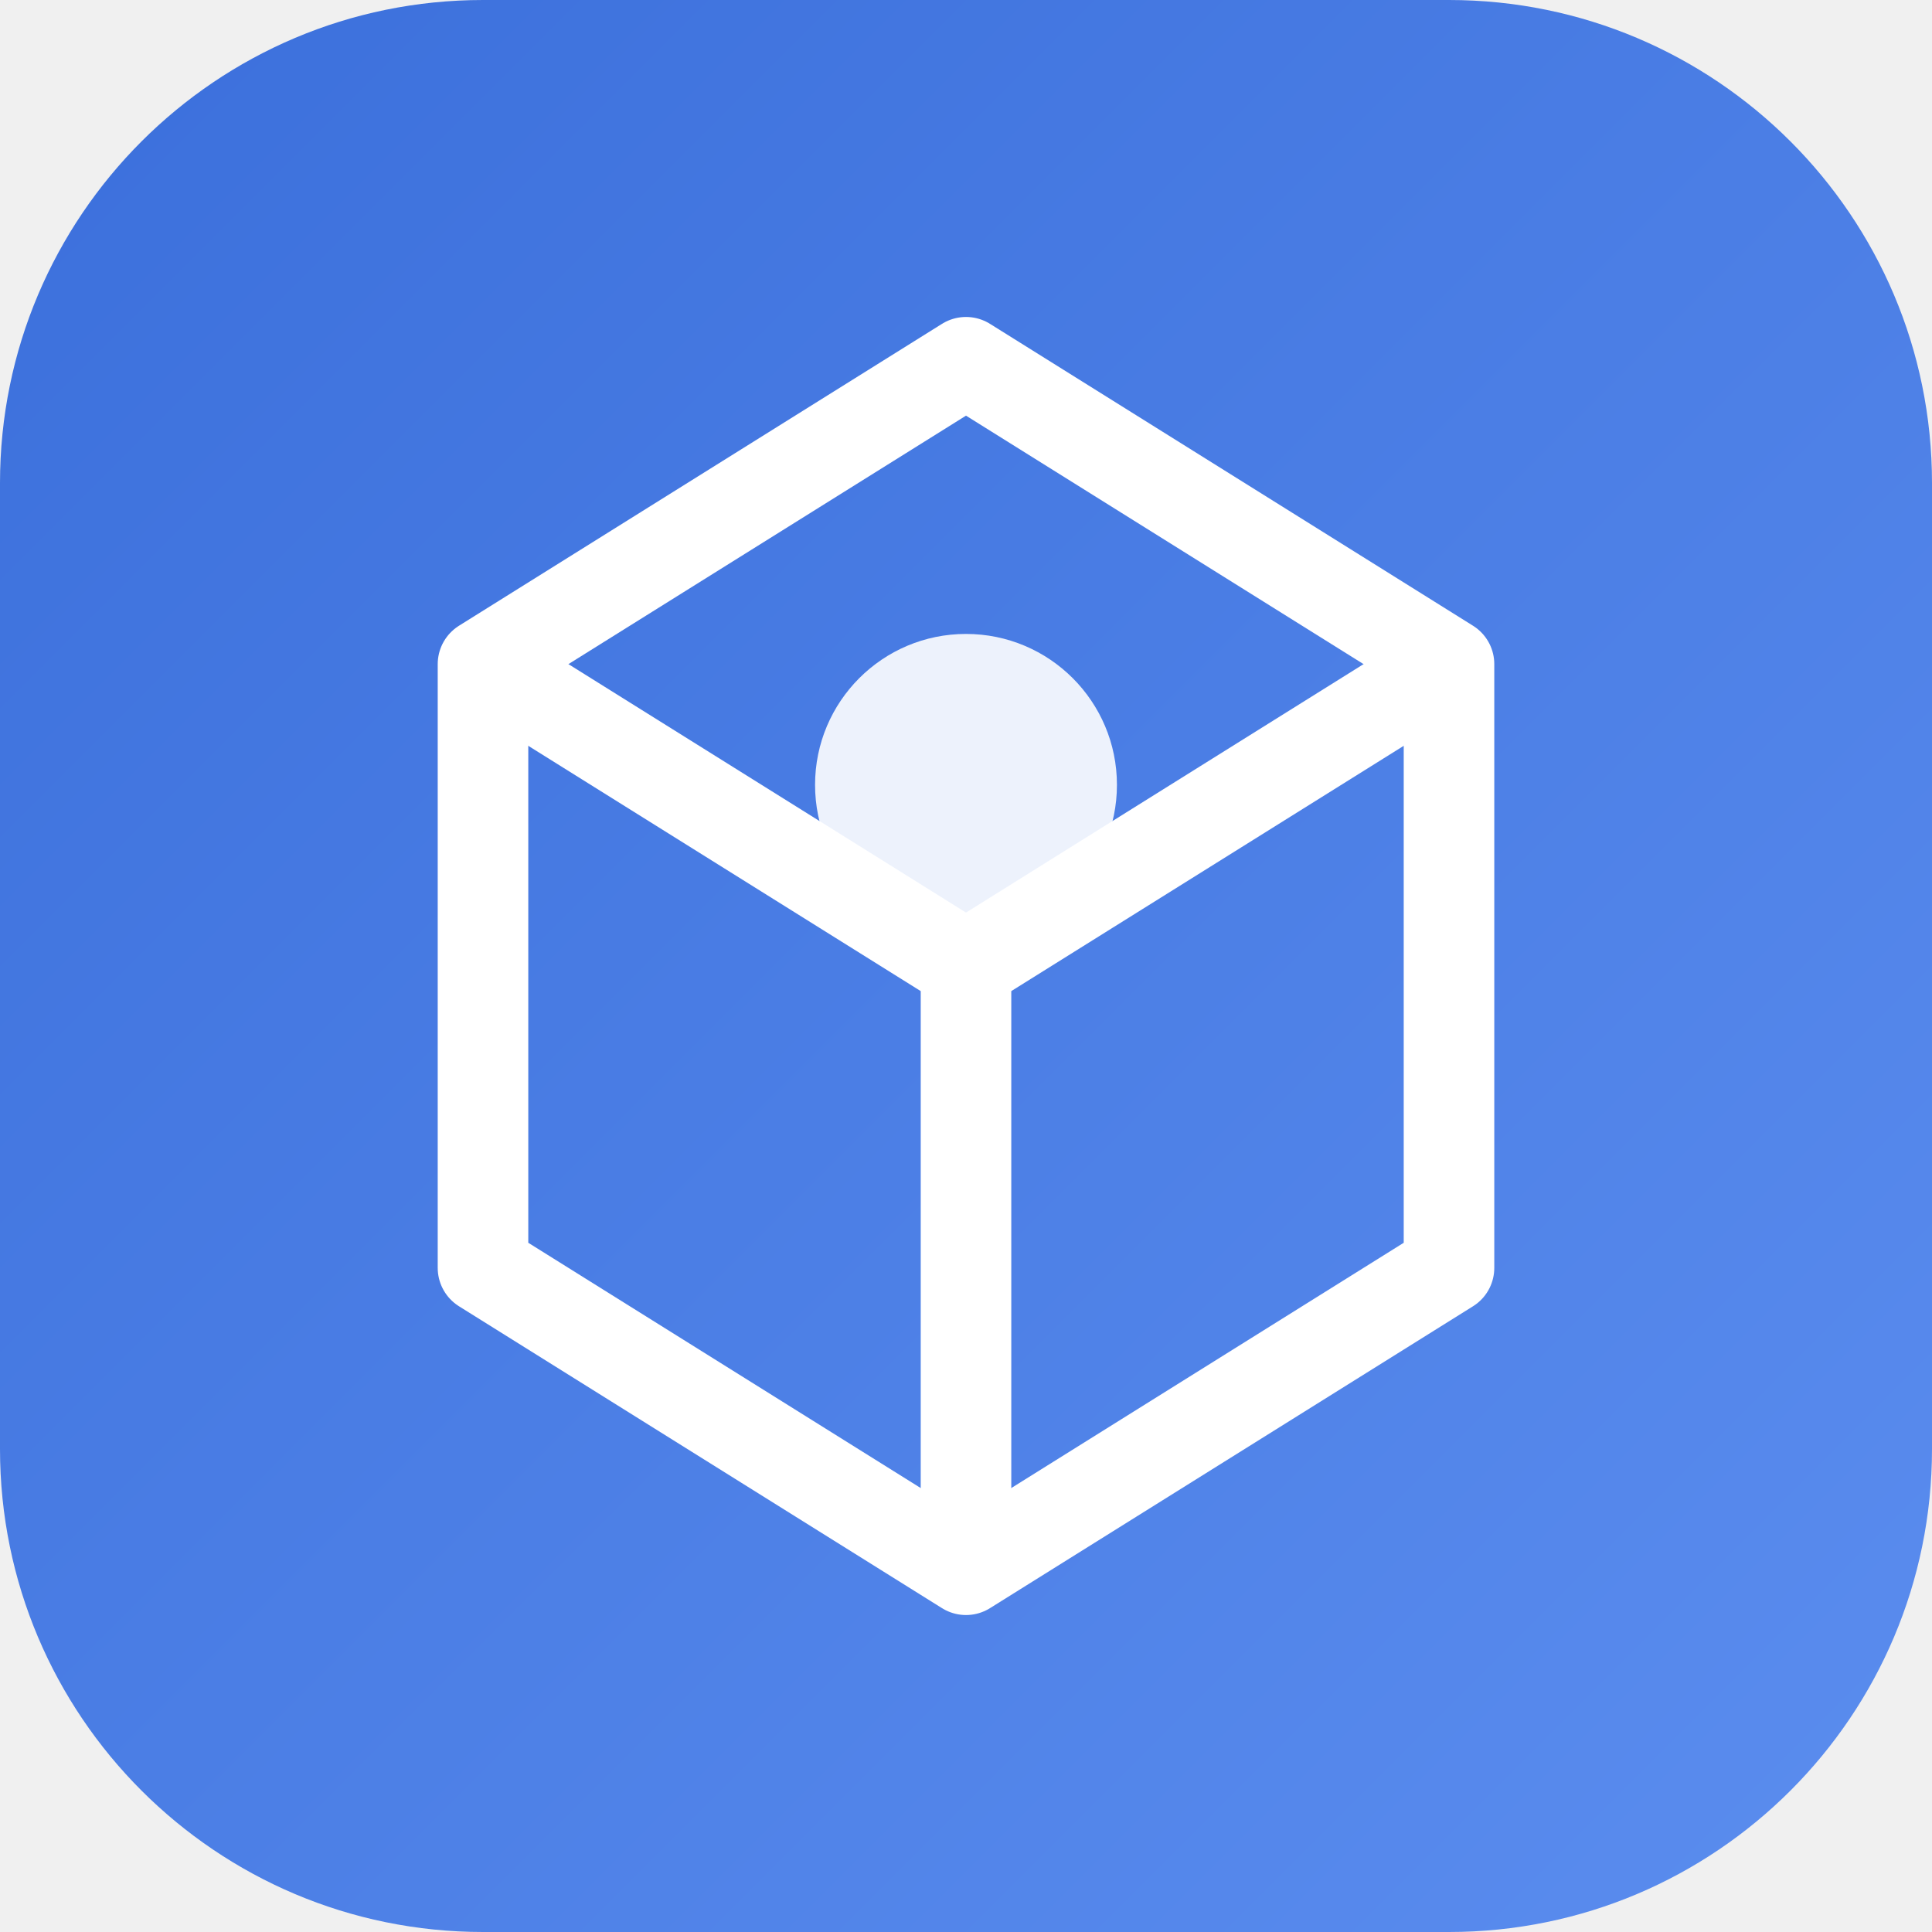
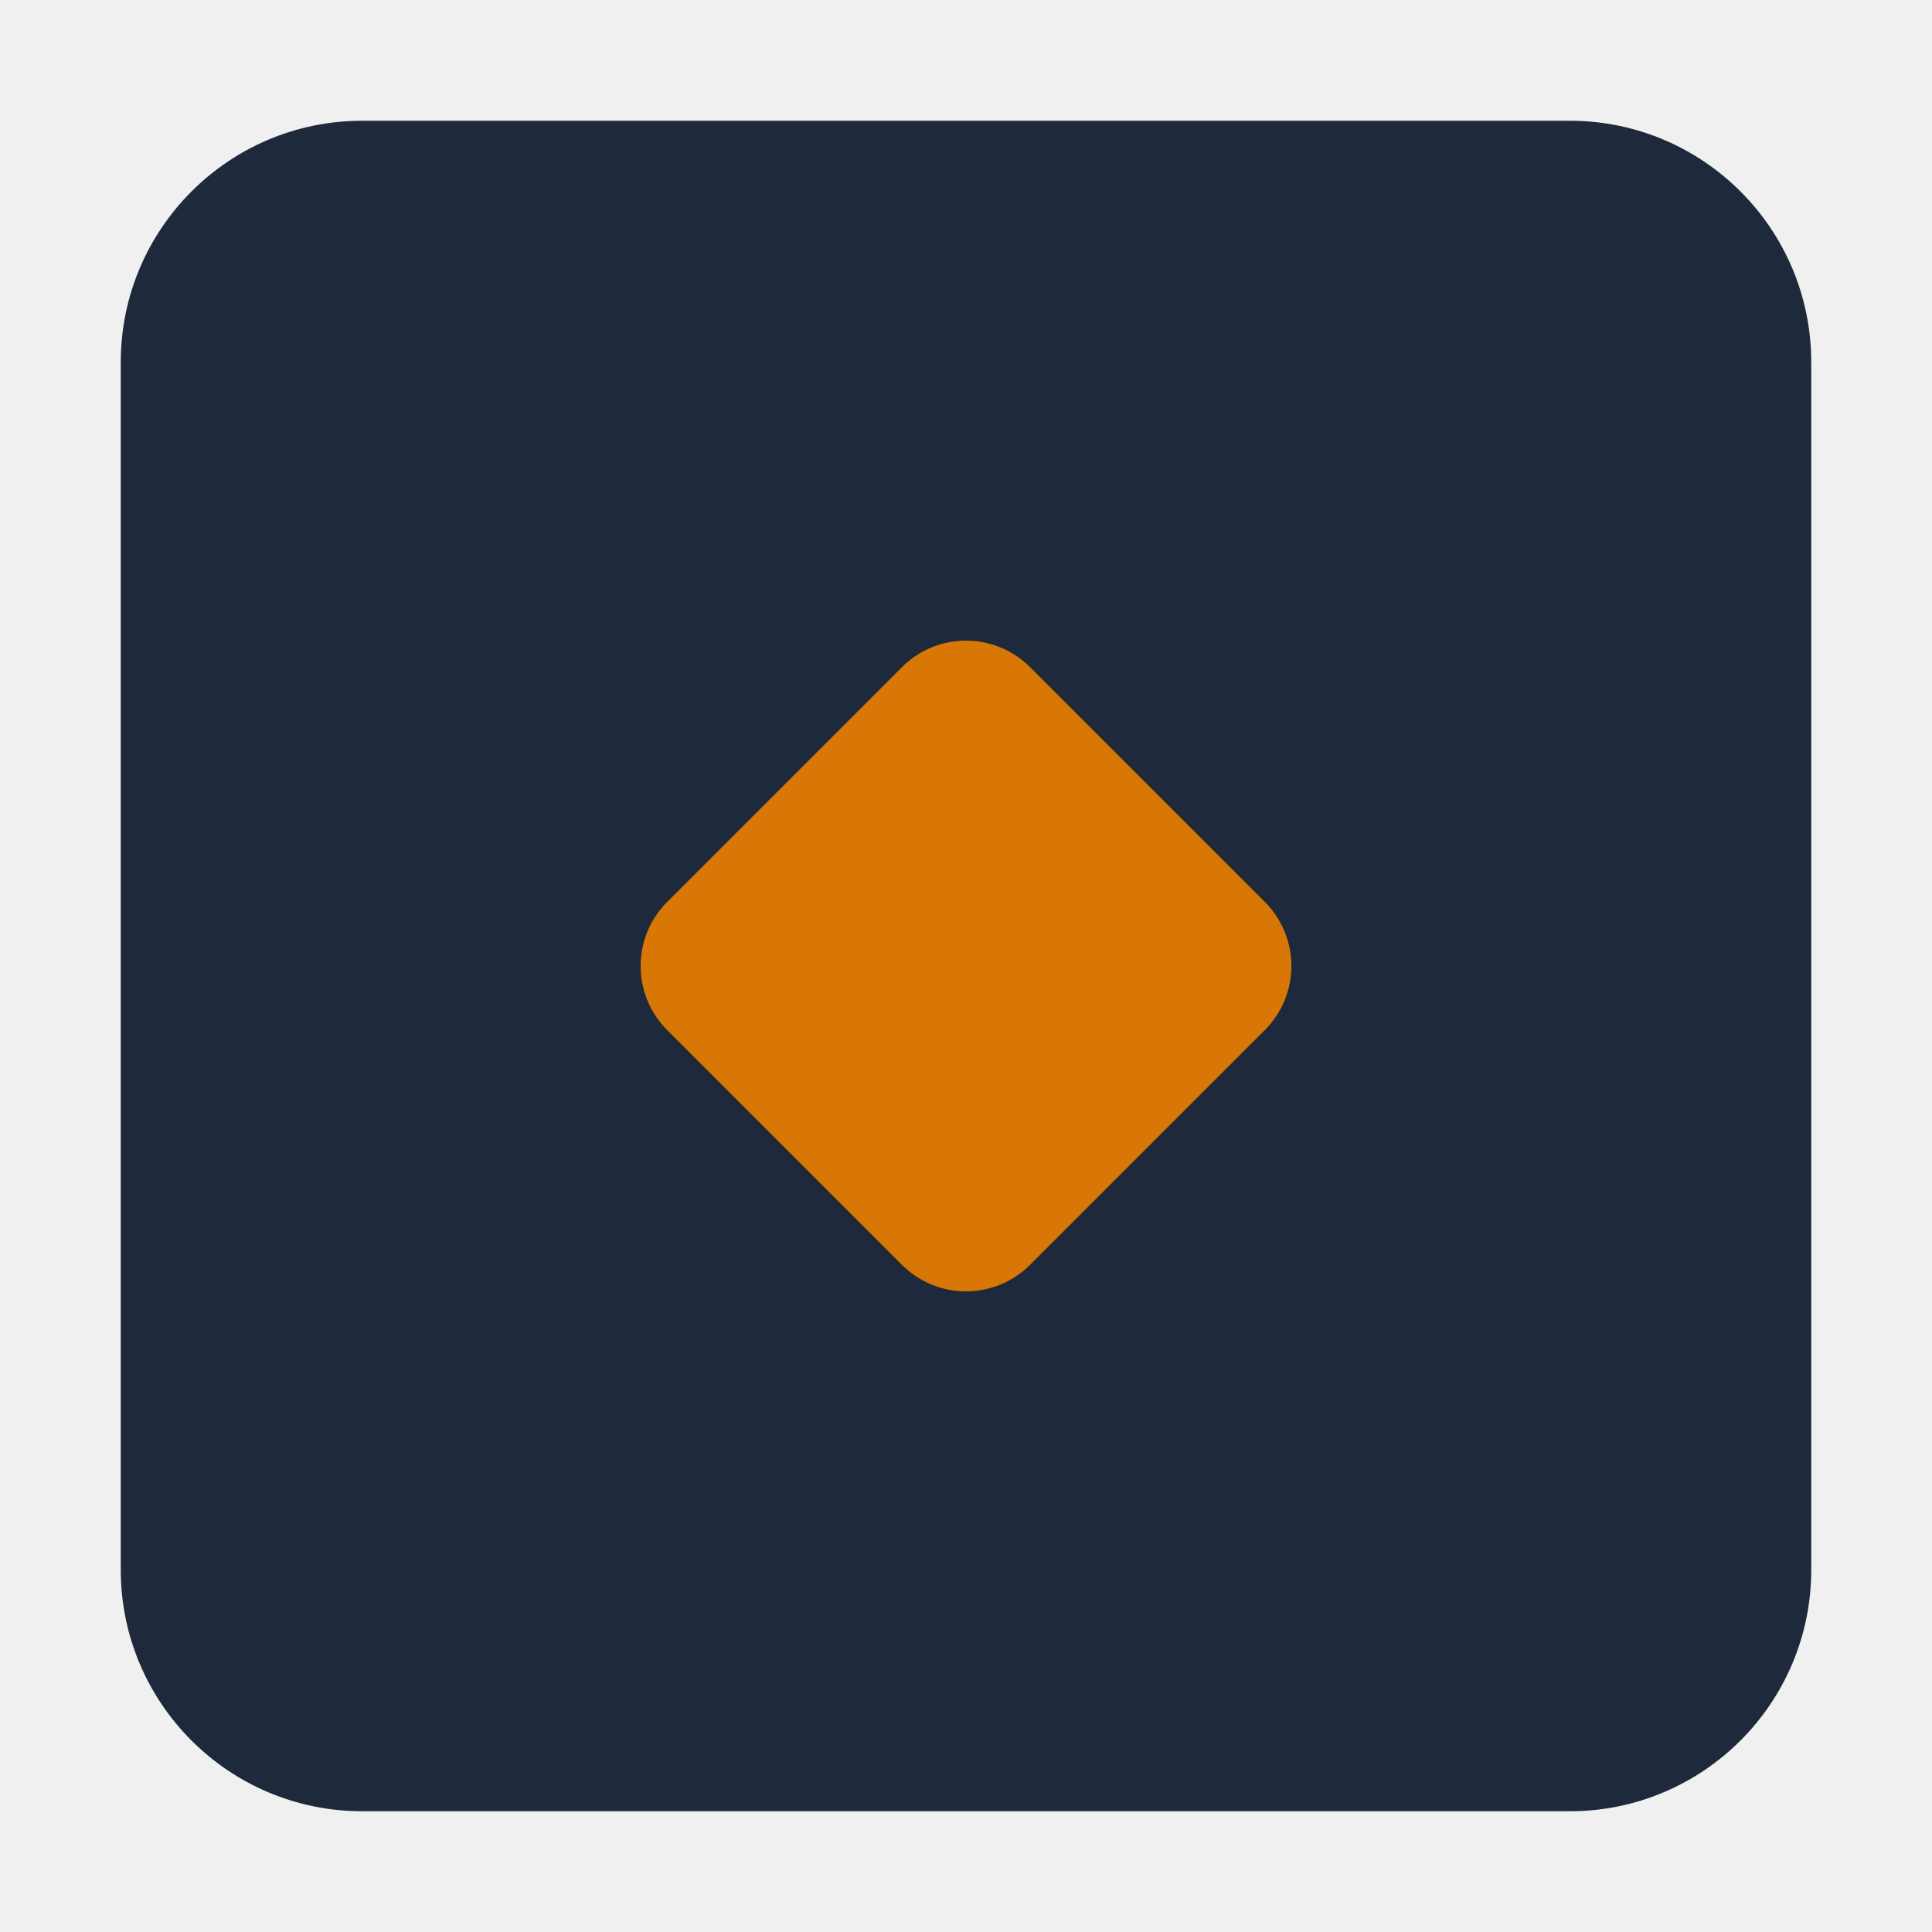
<svg xmlns="http://www.w3.org/2000/svg" width="32" height="32" viewBox="0 0 32 32" fill="none">
-   <rect width="32" height="32" rx="8" fill="url(#g)" />
-   <path d="M16 6L8 11v10l8 5 8-5V11L16 6z" stroke="#fff" stroke-width="1.5" fill="none" stroke-linejoin="round" />
-   <path d="M16 16v10M8 11l8 5 8-5" stroke="#fff" stroke-width="1.5" stroke-linejoin="round" />
-   <circle cx="16" cy="13" r="2.5" fill="#fff" opacity="0.9" />
-   <defs>
-     <linearGradient id="g" x1="0" y1="0" x2="32" y2="32" gradientUnits="userSpaceOnUse">
-       <stop stop-color="#3b6fdb" />
-       <stop offset="1" stop-color="#5b8def" />
-     </linearGradient>
-   </defs>
+   <rect x="2" y="2" width="28" height="28" rx="4" fill="#1e293b" />
+   <rect x="11.75" y="11.75" width="8.5" height="8.5" rx="1.5" transform="rotate(45 16 16)" fill="#d97706" />
</svg>
